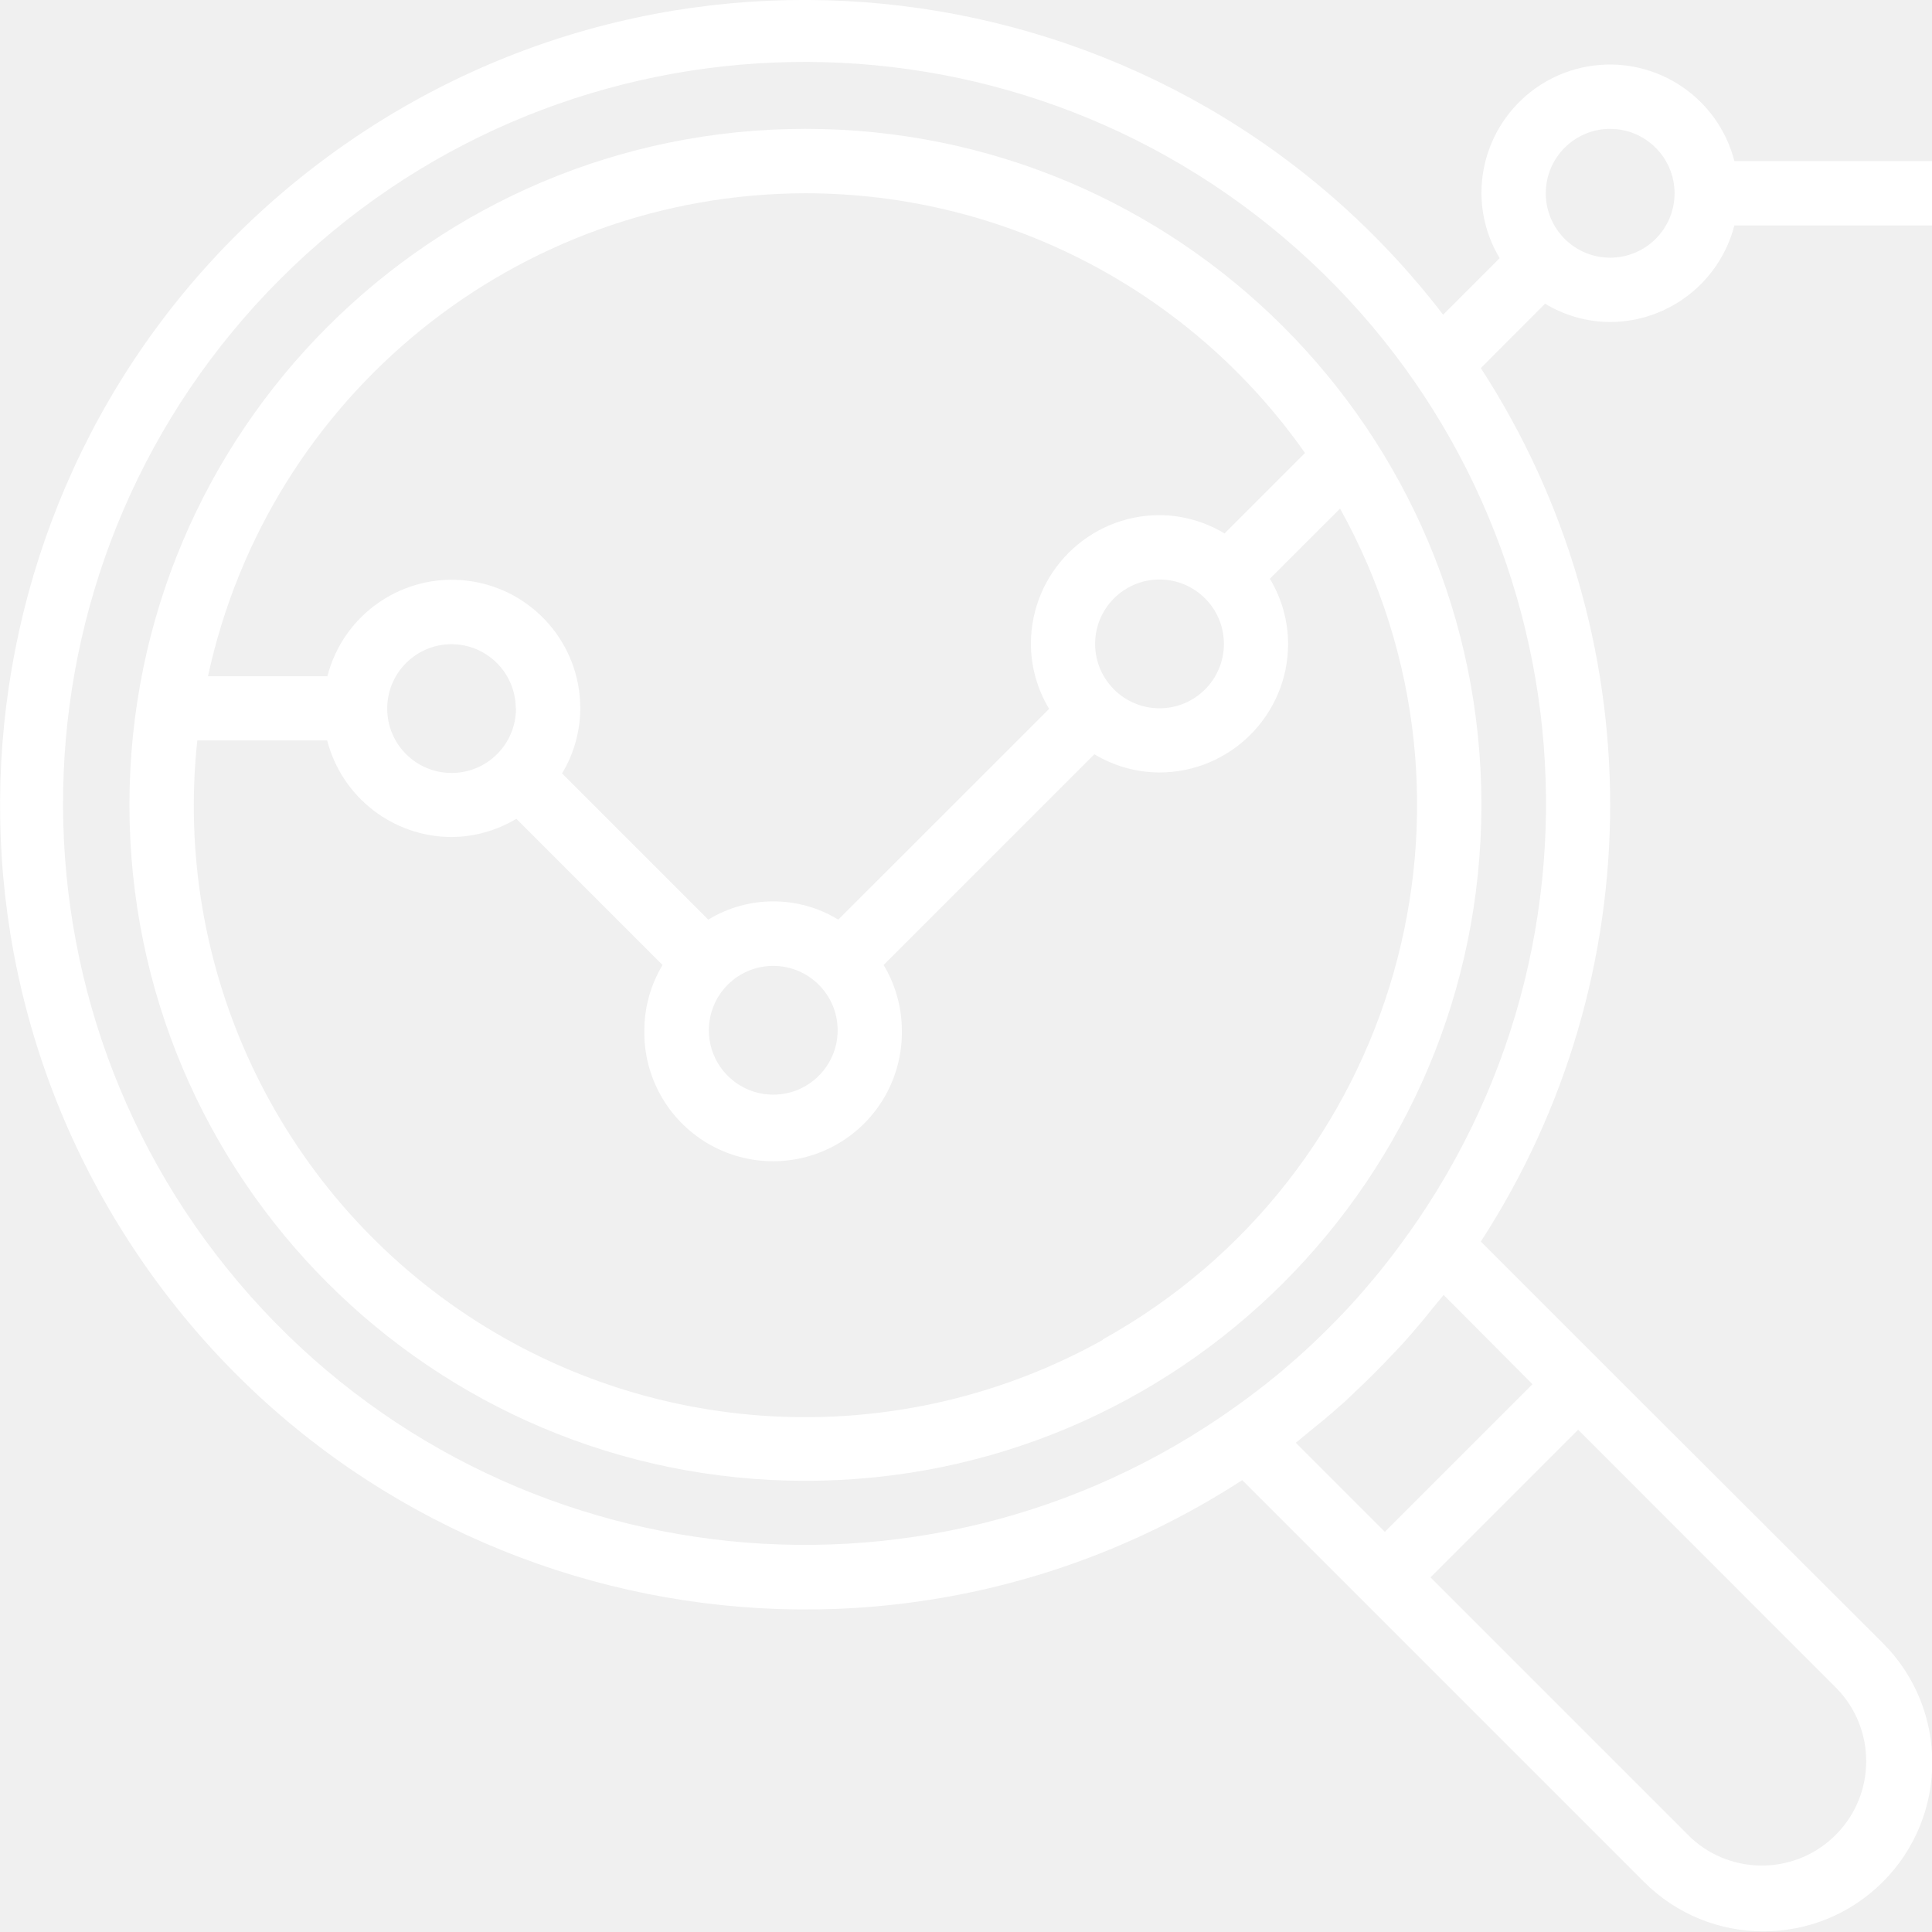
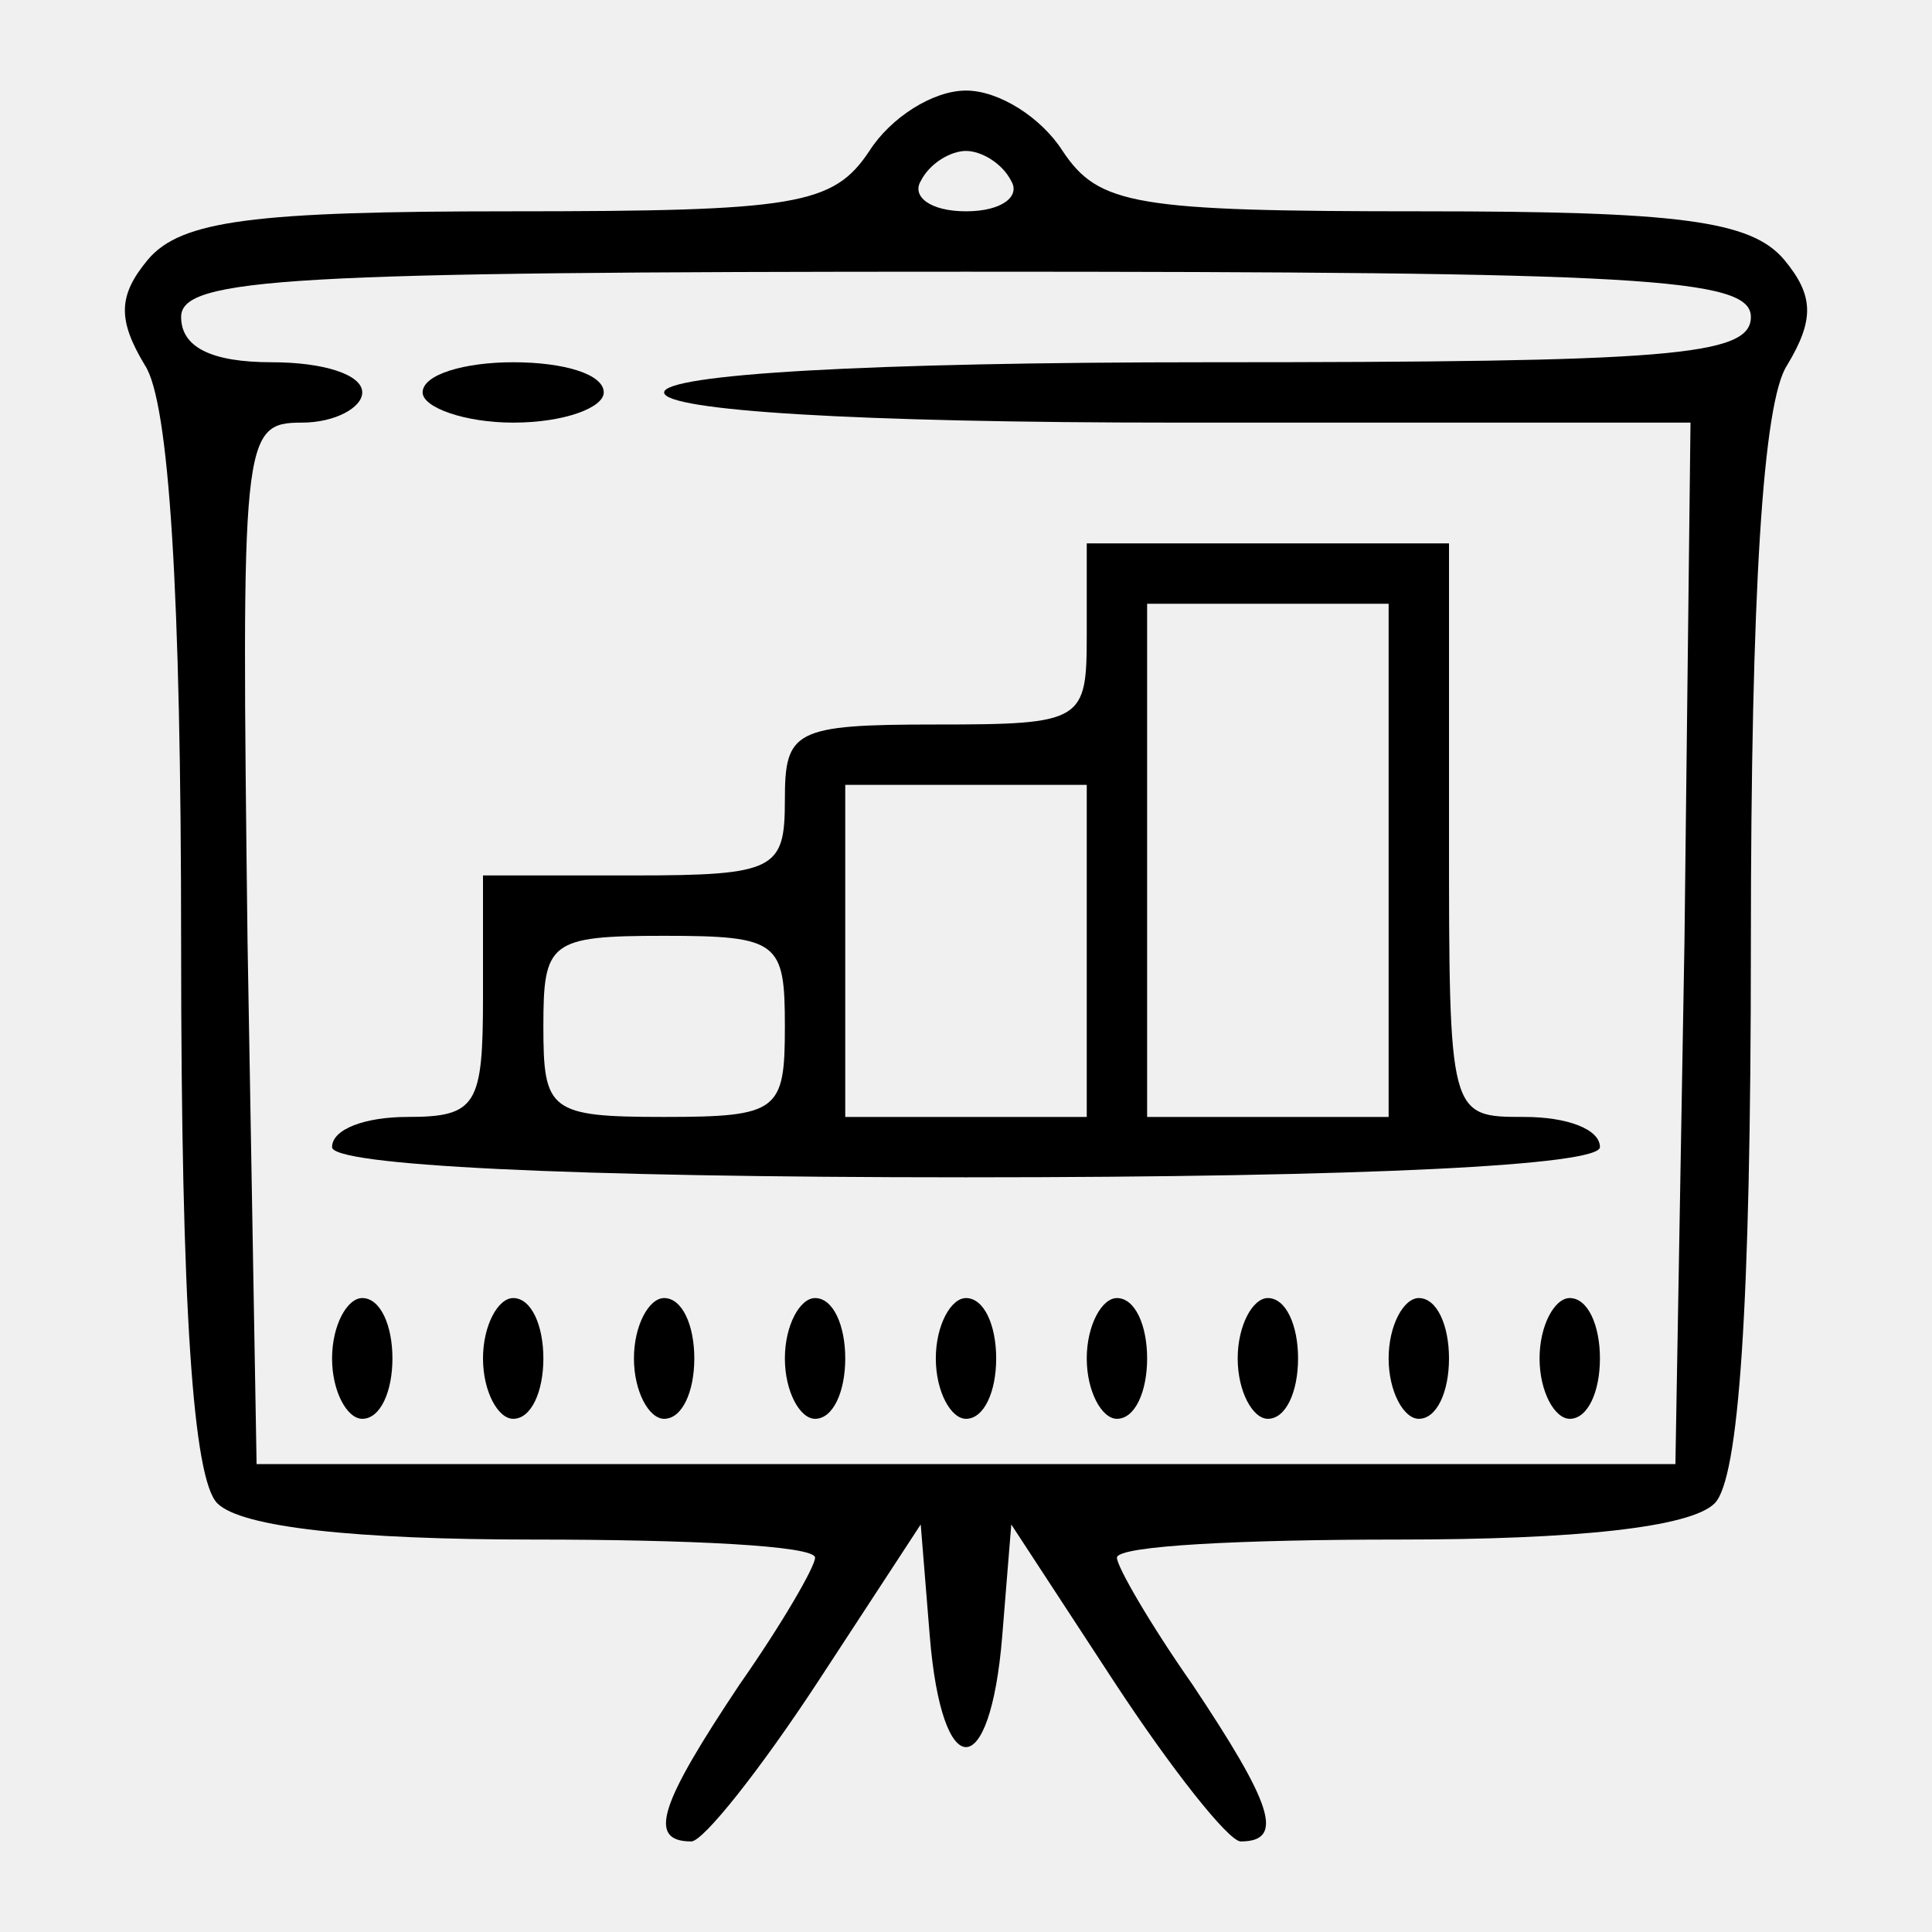
- <svg xmlns="http://www.w3.org/2000/svg" width="39.639" height="39.626" viewBox="0 0 39.639 39.626">
-   <g id="https:_www.flaticon.com_free-icon_analysis_809497" data-name="https://www.flaticon.com/free-icon/analysis_809497" transform="translate(0)">
-     <g id="Group_8" data-name="Group 8" transform="translate(2.657 2.644)">
-       <g id="Group_7" data-name="Group 7">
-         <path id="Path_47" data-name="Path 47" d="M46.051,32.106A13.869,13.869,0,1,0,59.919,45.975,13.869,13.869,0,0,0,46.051,32.106Zm0,1.321A12.534,12.534,0,0,1,56.3,38.756l-1.651,1.651a2.606,2.606,0,0,0-1.331-.376,2.642,2.642,0,0,0-2.642,2.642,2.606,2.606,0,0,0,.374,1.333L46.724,48.33a2.561,2.561,0,0,0-2.667,0l-3-3a2.606,2.606,0,0,0,.374-1.333,2.636,2.636,0,0,0-5.189-.66h-2.45A12.566,12.566,0,0,1,46.051,33.427Zm8.585,9.246a1.321,1.321,0,1,1-1.321-1.321A1.321,1.321,0,0,1,54.636,42.673ZM46.711,50.6a1.321,1.321,0,1,1-1.321-1.321A1.321,1.321,0,0,1,46.711,50.6Zm-6.6-6.6a1.321,1.321,0,1,1-1.321-1.321A1.321,1.321,0,0,1,40.107,43.993Zm12.04,12.953A12.545,12.545,0,0,1,33.573,44.654h2.665a2.642,2.642,0,0,0,2.548,1.981,2.606,2.606,0,0,0,1.333-.374l3,3a2.606,2.606,0,0,0-.374,1.333,2.642,2.642,0,1,0,5.283,0,2.606,2.606,0,0,0-.374-1.333l4.324-4.324a2.606,2.606,0,0,0,1.333.374,2.642,2.642,0,0,0,2.642-2.642,2.606,2.606,0,0,0-.374-1.333l1.44-1.439A12.536,12.536,0,0,1,52.147,56.946Z" transform="translate(-32.182 -32.106)" fill="#fff" />
-       </g>
-     </g>
-     <g id="Group_10" data-name="Group 10" transform="translate(0 0)">
-       <g id="Group_9" data-name="Group 9">
-         <path id="Path_48" data-name="Path 48" d="M33.036,6.687a2.642,2.642,0,0,0,2.548-1.981H39.64V3.384H35.584a2.636,2.636,0,0,0-5.189.66,2.606,2.606,0,0,0,.374,1.333l-1.16,1.16a16.51,16.51,0,1,0-4.122,23.911l1.993,1.993.934.934,5.316,5.316a3.462,3.462,0,0,0,4.9-4.9L33.309,28.48l-.934-.934-1.993-1.993a16.455,16.455,0,0,0,0-17.921L31.7,6.311A2.607,2.607,0,0,0,33.036,6.687Zm0-3.962a1.321,1.321,0,1,1-1.321,1.321A1.321,1.321,0,0,1,33.036,2.724ZM37.692,34.73A2.142,2.142,0,0,1,34.7,37.793l-.034-.034-5.316-5.316,3.029-3.029Zm-6.25-6.25-3.029,3.029-1.828-1.828c.093-.071.18-.15.272-.223s.2-.161.3-.244c.145-.122.287-.244.427-.37.072-.066.141-.132.211-.2q.406-.38.787-.787c.066-.071.132-.139.2-.211.126-.14.249-.283.37-.427q.124-.147.244-.3c.073-.091.151-.178.223-.271ZM28.88,25.412c-.208.291-.423.575-.649.849-.066.08-.137.157-.2.236q-.3.353-.626.684-.141.145-.286.286-.33.323-.684.626c-.079.066-.156.138-.236.2-.274.227-.559.441-.849.649a15.213,15.213,0,1,1,3.535-3.535Z" transform="translate(0 -0.08)" fill="#fff" />
-       </g>
-     </g>
+ <svg xmlns="http://www.w3.org/2000/svg" version="1.0" width="64pt" height="64pt" viewBox="0 0 64 64" preserveAspectRatio="xMidYMid meet">
+   <g transform="translate(0,64) scale(0.1,-0.1)" fill="#000000" stroke="none">
+     <path d="M288 590 c-12 -18 -24 -20 -119 -20 -85 0 -109 -3 -120 -16 -10 -12 -10 -20 -1 -35 8 -12 12 -75 12 -192 0 -121 4 -177 12 -185 8 -8 46 -12 105 -12 51 0 93 -2 93 -6 0 -3 -11 -22 -25 -42 -26 -39 -31 -52 -16 -52 4 0 23 24 42 53 l34 52 3 -37 c4 -49 20 -49 24 0 l3 37 34 -52 c19 -29 38 -53 42 -53 15 0 10 13 -16 52 -14 20 -25 39 -25 42 0 4 42 6 93 6 59 0 97 4 105 12 8 8 12 64 12 185 0 117 4 180 12 192 9 15 9 23 -1 35 -11 13 -35 16 -120 16 -95 0 -107 2 -119 20 -7 11 -21 20 -32 20 -11 0 -25 -9 -32 -20z m47 -10 c3 -5 -3 -10 -15 -10 -12 0 -18 5 -15 10 3 6 10 10 15 10 5 0 12 -4 15 -10z m245 -45 c0 -13 -27 -15 -180 -15 -113 0 -180 -4 -180 -10 0 -6 63 -10 170 -10 l170 0 -2 -172 -3 -173 -235 0 -235 0 -3 173 c-2 167 -2 172 18 172 11 0 20 5 20 10 0 6 -13 10 -30 10 -20 0 -30 5 -30 15 0 13 36 15 260 15 224 0 260 -2 260 -15z" />
+     <path d="M140 510 c0 -5 14 -10 30 -10 17 0 30 5 30 10 0 6 -13 10 -30 10 -16 0 -30 -4 -30 -10z" />
+     <path d="M360 430 c0 -29 -1 -30 -50 -30 -47 0 -50 -2 -50 -25 0 -23 -3 -25 -50 -25 l-50 0 0 -40 c0 -36 -2 -40 -25 -40 -14 0 -25 -4 -25 -10 0 -6 77 -10 210 -10 133 0 210 4 210 10 0 6 -11 10 -25 10 -25 0 -25 0 -25 95 l0 95 -60 0 -60 0 0 -30z m100 -75 l0 -85 -40 0 -40 0 0 85 0 85 40 0 40 0 0 -85z m-100 -30 l0 -55 -40 0 -40 0 0 55 0 55 40 0 40 0 0 -55z m-100 -25 c0 -28 -2 -30 -40 -30 -38 0 -40 2 -40 30 0 28 2 30 40 30 38 0 40 -2 40 -30z" />
+     <path d="M110 190 c0 -11 5 -20 10 -20 6 0 10 9 10 20 0 11 -4 20 -10 20 -5 0 -10 -9 -10 -20z" />
+     <path d="M160 190 c0 -11 5 -20 10 -20 6 0 10 9 10 20 0 11 -4 20 -10 20 -5 0 -10 -9 -10 -20z" />
+     <path d="M210 190 c0 -11 5 -20 10 -20 6 0 10 9 10 20 0 11 -4 20 -10 20 -5 0 -10 -9 -10 -20z" />
+     <path d="M260 190 c0 -11 5 -20 10 -20 6 0 10 9 10 20 0 11 -4 20 -10 20 -5 0 -10 -9 -10 -20z" />
+     <path d="M310 190 c0 -11 5 -20 10 -20 6 0 10 9 10 20 0 11 -4 20 -10 20 -5 0 -10 -9 -10 -20z" />
+     <path d="M360 190 c0 -11 5 -20 10 -20 6 0 10 9 10 20 0 11 -4 20 -10 20 -5 0 -10 -9 -10 -20z" />
+     <path d="M410 190 c0 -11 5 -20 10 -20 6 0 10 9 10 20 0 11 -4 20 -10 20 -5 0 -10 -9 -10 -20z" />
+     <path d="M460 190 c0 -11 5 -20 10 -20 6 0 10 9 10 20 0 11 -4 20 -10 20 -5 0 -10 -9 -10 -20z" />
+     <path d="M510 190 c0 -11 5 -20 10 -20 6 0 10 9 10 20 0 11 -4 20 -10 20 -5 0 -10 -9 -10 -20z" />
  </g>
</svg>
